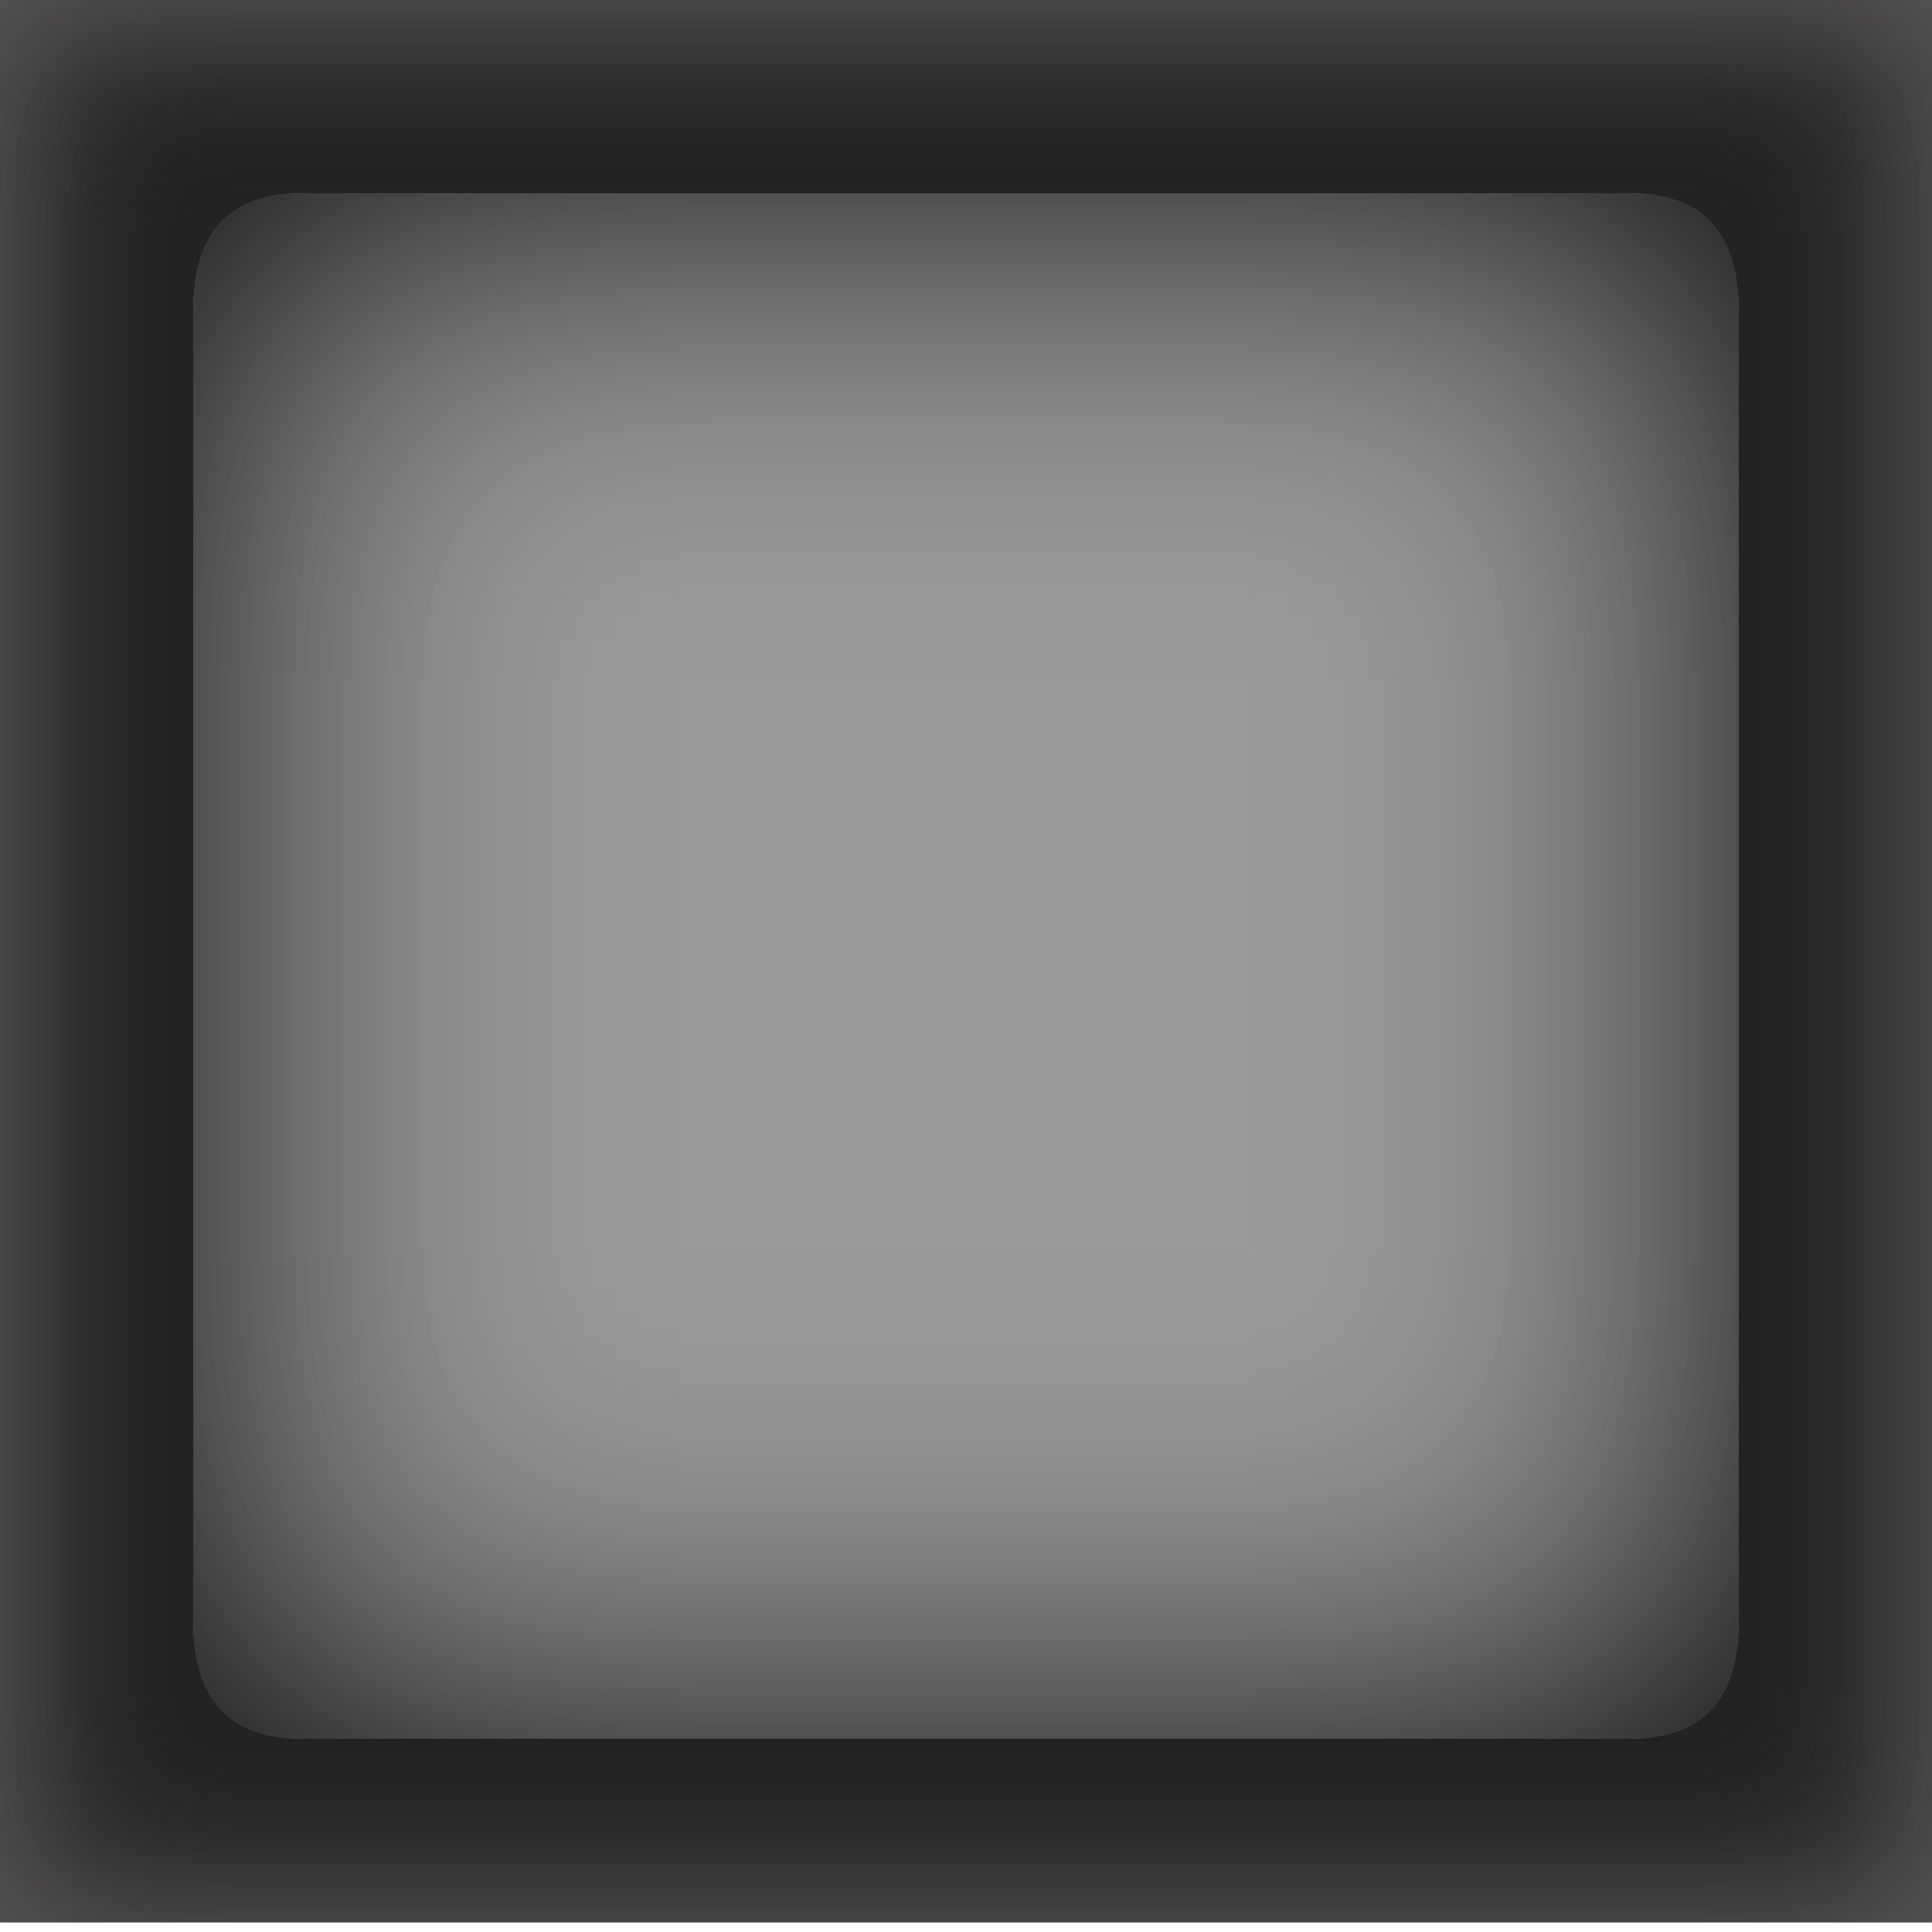
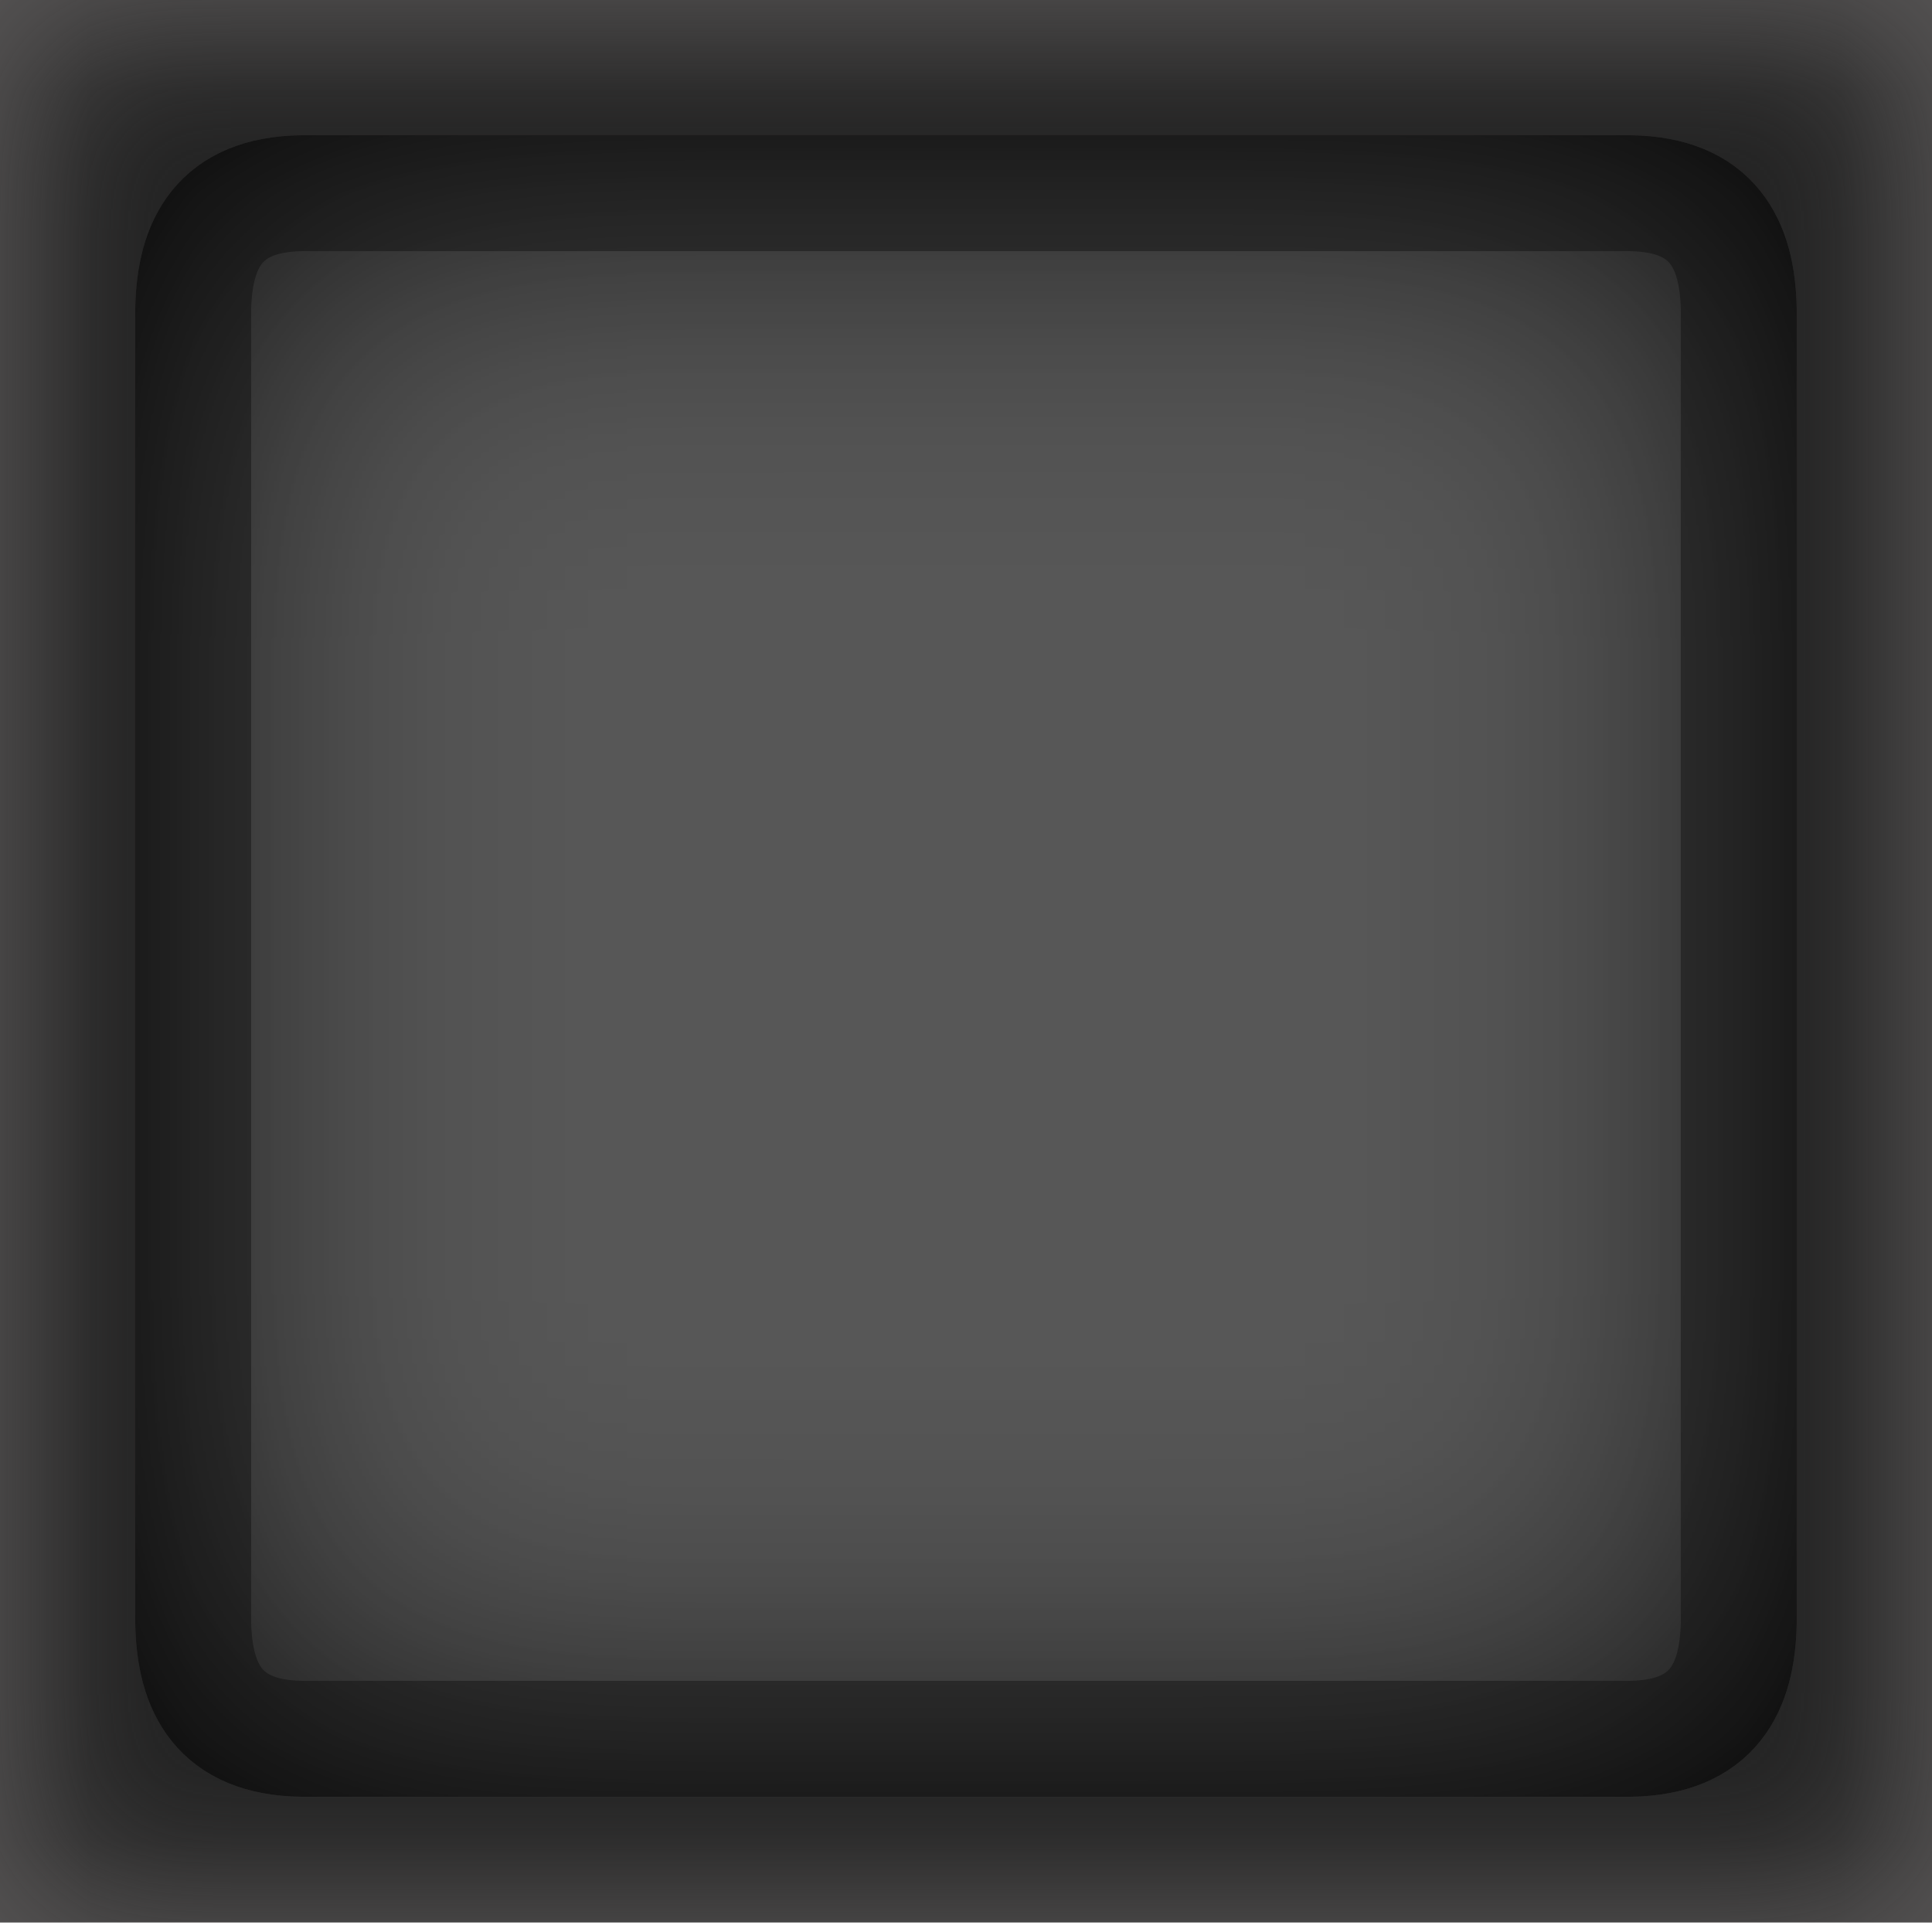
<svg xmlns="http://www.w3.org/2000/svg" xmlns:ns1="https://boxy-svg.com" width="200" height="200" viewBox="0 0 200 200" style="filter: none;">
  <defs>
    <ns1:grid x="0" y="0" width="300" height="300" />
    <filter id="inner-shadow-filter-0" ns1:preset="inner-shadow 1 0 0 10 0.5 #6c6a6ab3" color-interpolation-filters="sRGB" x="-50%" y="-50%" width="200%" height="200%">
      <feOffset dx="0" dy="0" />
      <feGaussianBlur stdDeviation="10" />
      <feComposite operator="out" in="SourceGraphic" />
      <feComponentTransfer result="choke">
        <feFuncA type="linear" slope="1" />
      </feComponentTransfer>
      <feFlood flood-color="#6c6a6ab3" result="color" />
      <feComposite operator="in" in="color" in2="choke" result="shadow" />
      <feComposite operator="over" in="shadow" in2="SourceGraphic" />
    </filter>
-     <filter id="filter-1" color-interpolation-filters="sRGB" x="-50%" y="-50%" width="200%" height="200%" ns1:preset="inner-shadow 1 0 0 21 0.68 rgba(0,0,0,0.7)">
+     <filter id="filter-1" color-interpolation-filters="sRGB" x="-50%" y="-50%" width="200%" height="200%" ns1:preset="inner-shadow 1 0 0 33 0.72 rgba(0,0,0,0.7)">
      <feOffset dx="0" dy="0" />
-       <feGaussianBlur stdDeviation="21" />
+       <feGaussianBlur stdDeviation="33" />
      <feComposite operator="out" in="SourceGraphic" />
      <feComponentTransfer result="choke">
-         <feFuncA type="linear" slope="1.36" />
+         <feFuncA type="linear" slope="1.44" />
      </feComponentTransfer>
      <feFlood flood-color="rgba(0,0,0,0.7)" result="color" />
      <feComposite operator="in" in="color" in2="choke" result="shadow" />
      <feComposite operator="over" in="shadow" in2="SourceGraphic" />
    </filter>
+     <filter id="brightness-filter-0" ns1:preset="brightness 1 0.57" color-interpolation-filters="sRGB" x="-50%" y="-50%" width="200%" height="200%">
+       <feComponentTransfer>
+         <feFuncR type="linear" slope="0.57" />
+         <feFuncG type="linear" slope="0.57" />
+         <feFuncB type="linear" slope="0.57" />
+       </feComponentTransfer>
+     </filter>
  </defs>
  <path d="M 200 0 L 200 199.004 L 0 199.004 L 0 0 L 200 0 Z" style="fill: rgb(34, 34, 34); stroke-width: 4px; filter: url(&quot;#inner-shadow-filter-0&quot;);">
    </path>
-   <path d="M 179.995 168.007 C 179.865 174.762 177.315 179.888 168.745 180 L 31.25 180 C 22.68 179.888 20.13 174.762 20 168.007 L 20 31.993 C 20.13 25.238 22.68 20.112 31.25 20 L 168.745 20 C 177.315 20.112 179.865 25.238 179.995 31.993 Z" style="stroke-width: 4px; fill: rgb(153, 153, 153); filter: url(&quot;#filter-1&quot;);">
+   <path d="M 179.995 168.007 C 179.865 174.762 177.315 179.888 168.745 180 L 31.25 180 C 22.68 179.888 20.13 174.762 20 168.007 L 20 31.993 C 20.13 25.238 22.68 20.112 31.25 20 L 168.745 20 C 177.315 20.112 179.865 25.238 179.995 31.993 Z" style="fill: rgb(153, 153, 153); filter: url(&quot;#filter-1&quot;) url(&quot;#brightness-filter-0&quot;); stroke: rgb(102, 102, 102); stroke-width: 12px;">
    </path>
</svg>
